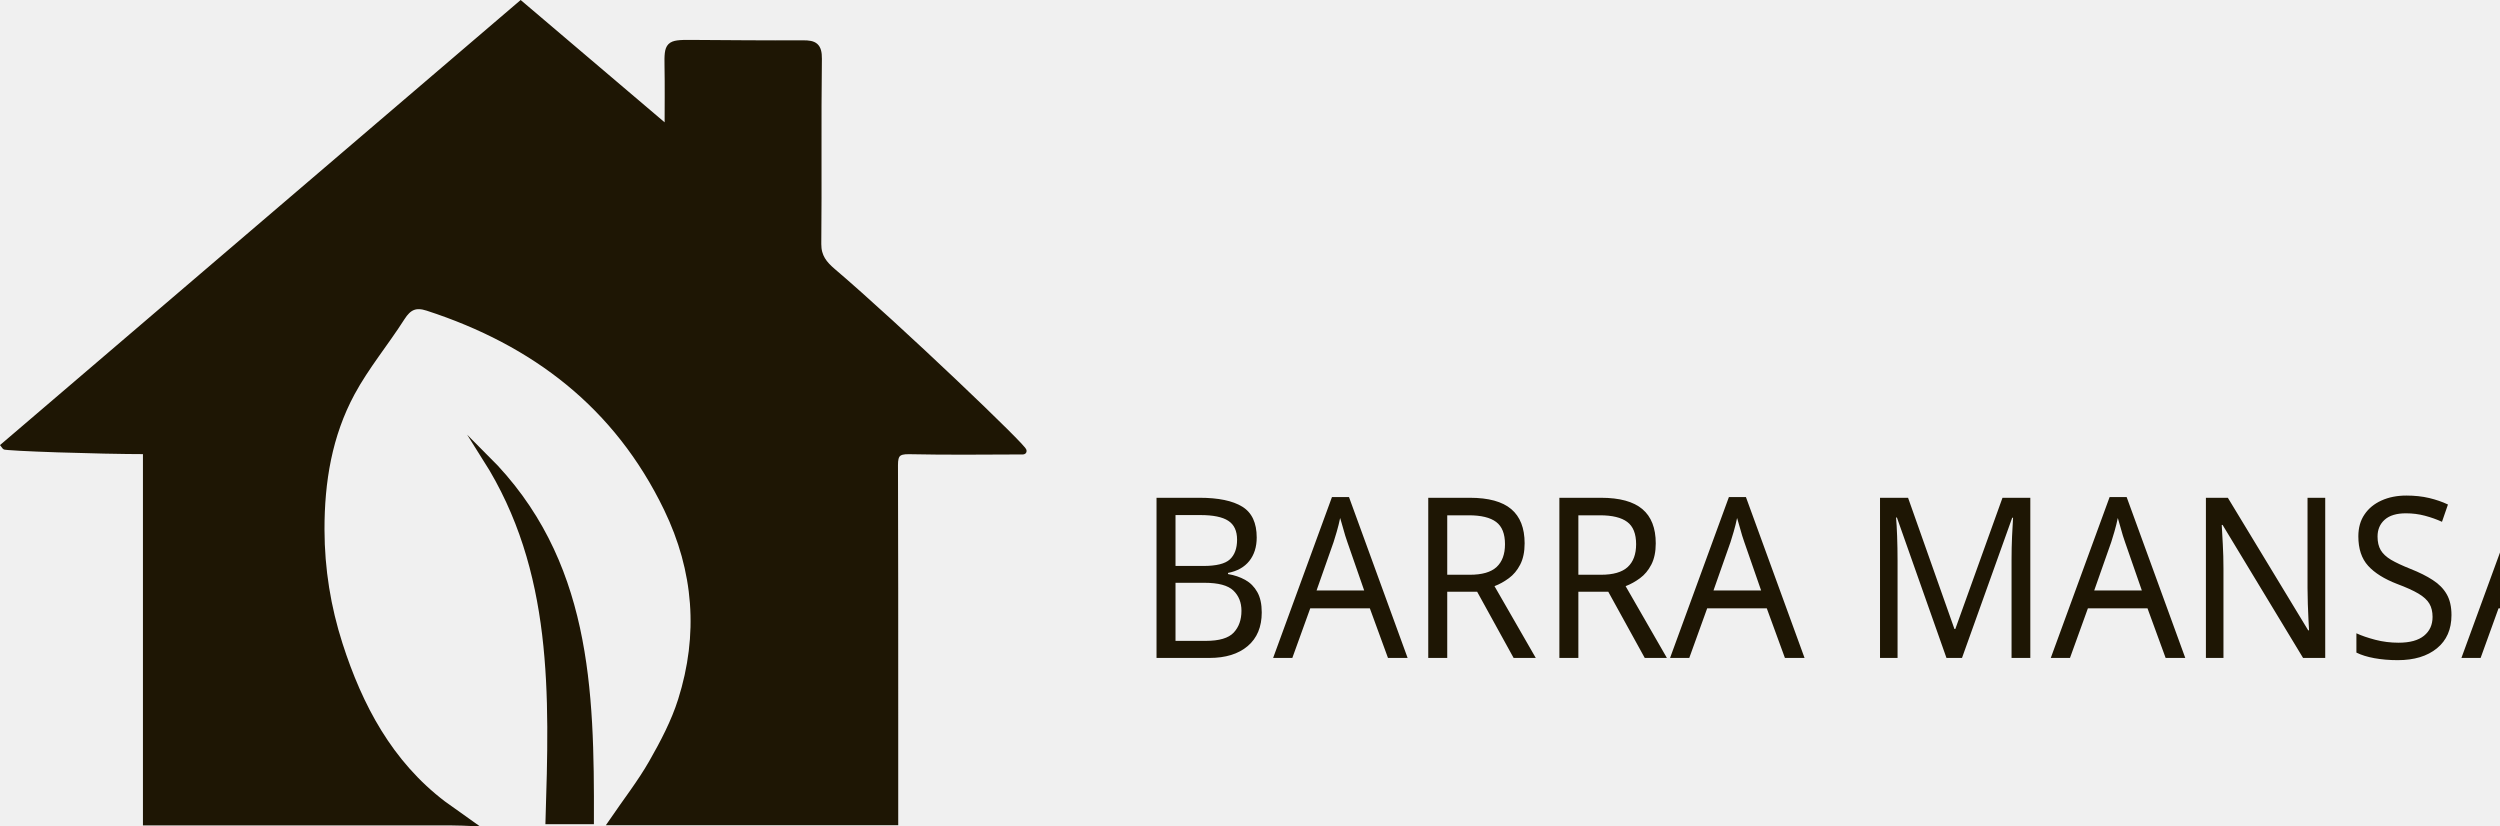
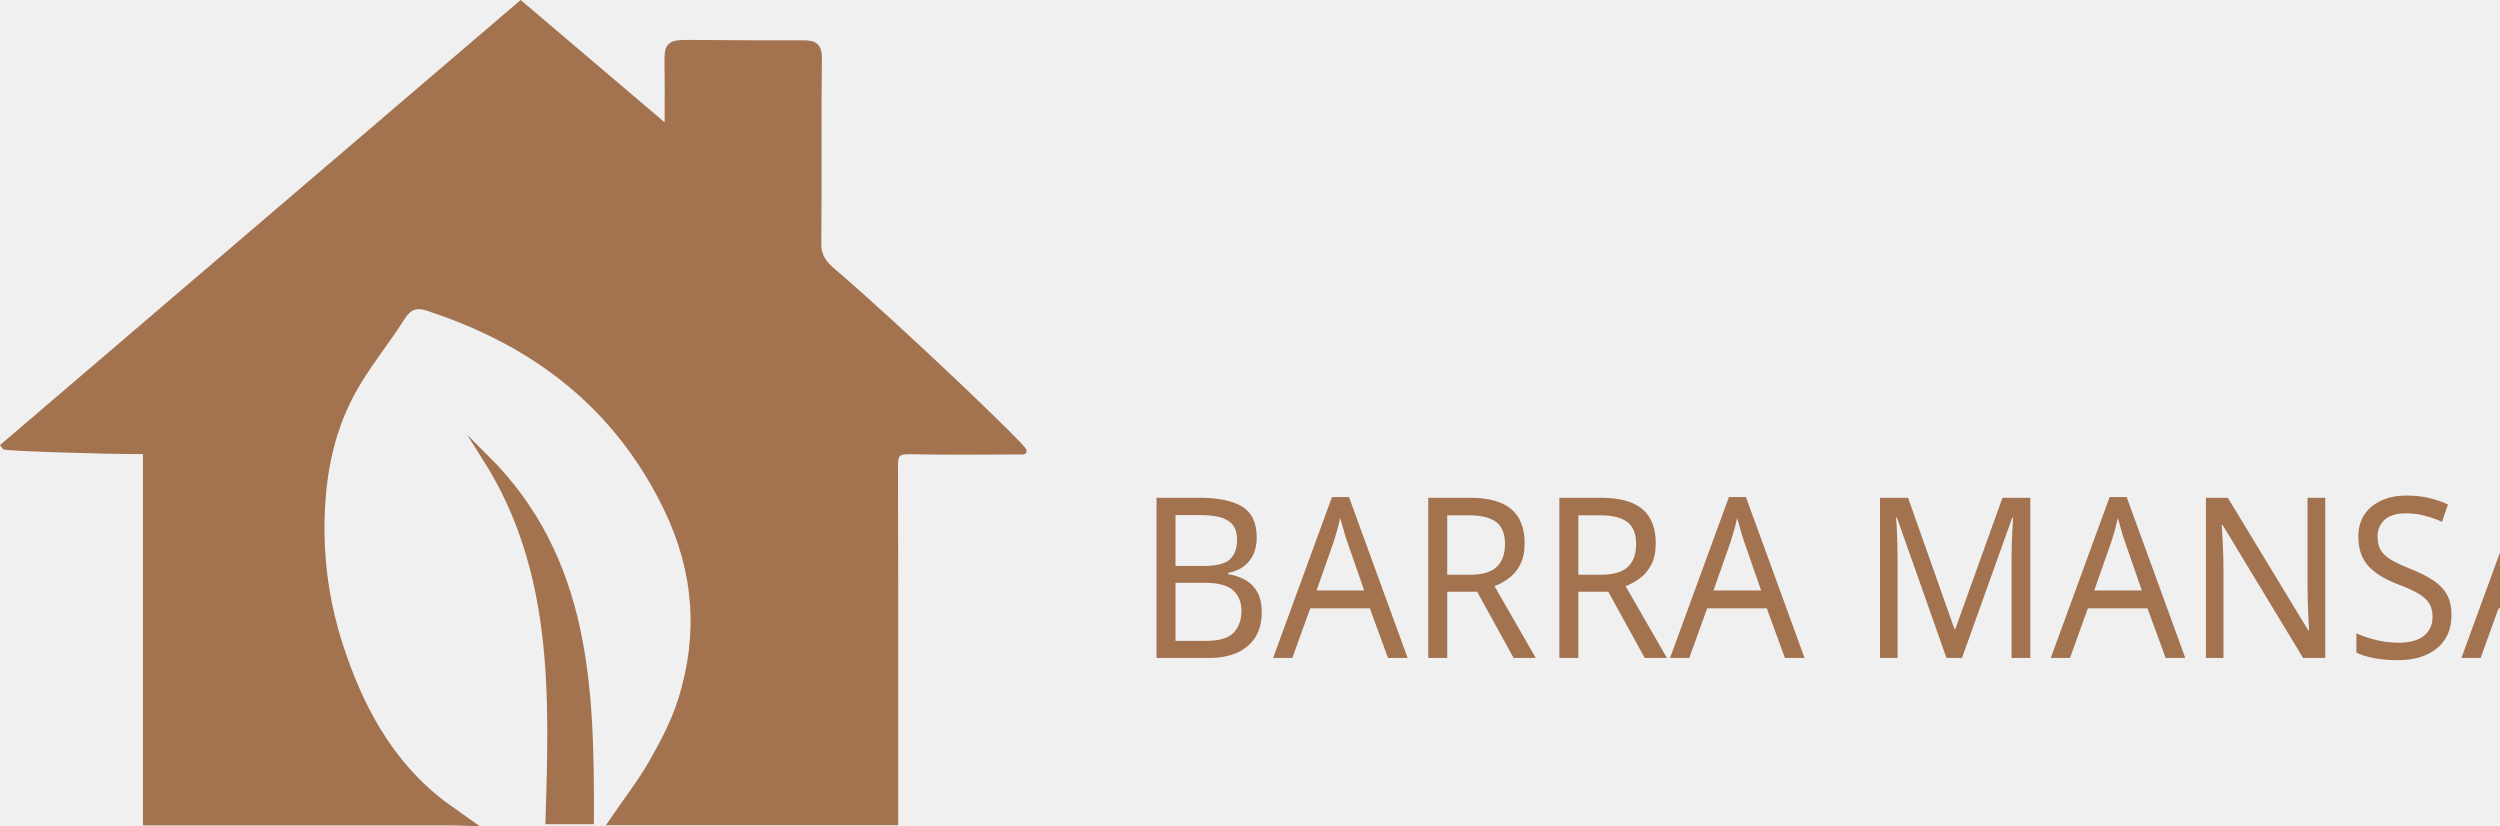
<svg xmlns="http://www.w3.org/2000/svg" width="526.557mm" height="173.846mm" viewBox="0 0 526.557 173.846" version="1.1" id="svg5" xml:space="preserve">
  <defs id="defs2">
    <clipPath clipPathUnits="userSpaceOnUse" id="clipPath200">
      <path d="M 0,1080 H 1080 V 0 H 0 Z" id="path198" />
    </clipPath>
  </defs>
  <g id="g555" transform="matrix(0.3527778,0,0,-0.3527778,-75.5482,285.373)">
    <g id="g553" clip-path="url(#clipPath200)">
      <g id="g543" transform="translate(482.9092,318.1406)" style="display:inline">
-         <path d="m 0,0 h -181.415 v 221.649 c -28.315,0 -84.537,1.888 -84.933,2.832 102.457,87.585 204.914,175.171 308.454,263.682 28.762,-24.438 57.151,-48.562 87.933,-74.716 0,14.338 0.178,26.067 -0.049,37.787 -0.251,13.041 0.383,13.806 13.66,13.727 22.373,-0.133 44.745,-0.36 67.116,-0.244 6.561,0.035 9.284,-1.369 9.183,-9.038 -0.494,-36.835 0.02,-73.68 -0.361,-110.517 -0.076,-7.703 3.584,-12.099 8.791,-16.537 39.017,-33.257 116.246,-107.147 113.728,-107.155 -22.681,-0.069 -45.369,-0.345 -68.041,0.146 -6.853,0.148 -8.718,-2.005 -8.693,-8.475 0.186,-50.363 0.131,-100.726 0.147,-151.089 0.005,-20.396 0,-40.787 0,-61.956 H 96.754 c 8.603,12.572 17.08,23.425 23.838,35.262 6.801,11.917 13.348,24.354 17.452,37.369 12.325,39.085 9.472,77.315 -8.523,114.548 -29.738,61.532 -79.116,99.2 -142.954,119.953 -7.315,2.376 -11.478,0.417 -15.535,-5.949 -9.676,-15.189 -21.383,-29.213 -29.886,-44.991 -13.638,-25.298 -18.221,-52.903 -18.167,-81.817 0.042,-23.576 3.792,-46.451 10.822,-68.351 C -54.3,69.047 -36.297,35.042 -4.315,10.707 1.438,6.638 11.16,-0.306 11.16,-0.306 11.16,-0.306 4.393,0 0,0 Z" style="display:inline;fill:#1e1604;fill-opacity:1;stroke:#1e1604;stroke-width:4;stroke-linecap:butt;stroke-linejoin:miter;stroke-miterlimit:10;stroke-dasharray:none;stroke-opacity:1" id="path541" />
+         <path d="m 0,0 h -181.415 v 221.649 c -28.315,0 -84.537,1.888 -84.933,2.832 102.457,87.585 204.914,175.171 308.454,263.682 28.762,-24.438 57.151,-48.562 87.933,-74.716 0,14.338 0.178,26.067 -0.049,37.787 -0.251,13.041 0.383,13.806 13.66,13.727 22.373,-0.133 44.745,-0.36 67.116,-0.244 6.561,0.035 9.284,-1.369 9.183,-9.038 -0.494,-36.835 0.02,-73.68 -0.361,-110.517 -0.076,-7.703 3.584,-12.099 8.791,-16.537 39.017,-33.257 116.246,-107.147 113.728,-107.155 -22.681,-0.069 -45.369,-0.345 -68.041,0.146 -6.853,0.148 -8.718,-2.005 -8.693,-8.475 0.186,-50.363 0.131,-100.726 0.147,-151.089 0.005,-20.396 0,-40.787 0,-61.956 H 96.754 c 8.603,12.572 17.08,23.425 23.838,35.262 6.801,11.917 13.348,24.354 17.452,37.369 12.325,39.085 9.472,77.315 -8.523,114.548 -29.738,61.532 -79.116,99.2 -142.954,119.953 -7.315,2.376 -11.478,0.417 -15.535,-5.949 -9.676,-15.189 -21.383,-29.213 -29.886,-44.991 -13.638,-25.298 -18.221,-52.903 -18.167,-81.817 0.042,-23.576 3.792,-46.451 10.822,-68.351 C -54.3,69.047 -36.297,35.042 -4.315,10.707 1.438,6.638 11.16,-0.306 11.16,-0.306 11.16,-0.306 4.393,0 0,0 Z" style="display:inline;fill:#a3724f;fill-opacity:1;stroke:#a3724f;stroke-width:4;stroke-linecap:butt;stroke-linejoin:miter;stroke-miterlimit:10;stroke-dasharray:none;stroke-opacity:1" id="path541" />
      </g>
      <g id="g547" transform="translate(504.3301,535.3271)" style="display:inline">
-         <path d="M 0,0 C 60.902,-60.717 62.647,-138.161 62.415,-216.488 H 37.511 C 39.816,-141.275 42.307,-66.83 0,0 Z" style="display:inline;fill:#1e1604;fill-opacity:1;stroke:#1e1604;stroke-width:4;stroke-linecap:butt;stroke-linejoin:miter;stroke-miterlimit:10;stroke-dasharray:none;stroke-opacity:1" id="path545" />
+         <path d="M 0,0 C 60.902,-60.717 62.647,-138.161 62.415,-216.488 H 37.511 C 39.816,-141.275 42.307,-66.83 0,0 Z" style="display:inline;fill:#a3724f;fill-opacity:1;stroke:#a3724f;stroke-width:4;stroke-linecap:butt;stroke-linejoin:miter;stroke-miterlimit:10;stroke-dasharray:none;stroke-opacity:1" id="path545" />
      </g>
      <g id="g551" transform="translate(492.958,321.5498)" style="display:none">
        <path d="m 0,0 8.399,-2.711 -21.28,-0.698" style="fill:none;stroke:#ffffff;stroke-width:4;stroke-linecap:butt;stroke-linejoin:miter;stroke-miterlimit:10;stroke-dasharray:none;stroke-opacity:1" id="path549" />
      </g>
    </g>
  </g>
-   <text xml:space="preserve" transform="scale(0.9694552,1.031507)" style="font-variant:normal;font-weight:normal;font-stretch:normal;font-size:45.799px;font-family:'Cammron Demo';-inkscape-font-specification:CammronDemo;writing-mode:lr-tb;display:inline;fill:#1e1604;fill-opacity:1;fill-rule:nonzero;stroke:none;stroke-width:0.429" id="text3291" x="246.829" y="134.347">
-     <tspan x="246.829 272.019 301.193 329.131 357.068 386.243 397.601 433.828 463.003 491.49 512.42" y="134.347" id="tspan3289" style="fill:#1e1604;fill-opacity:1;stroke-width:0.429">BARRA MANSA</tspan>
+   <text xml:space="preserve" transform="scale(0.9694552,1.031507)" style="font-variant:normal;font-weight:normal;font-stretch:normal;font-size:45.799px;font-family:'Cammron Demo';-inkscape-font-specification:CammronDemo;writing-mode:lr-tb;display:inline;fill:#a3724f;fill-opacity:1;fill-rule:nonzero;stroke:none;stroke-width:0.429" id="text3291" x="246.829" y="134.347">
+     <tspan x="246.829 272.019 301.193 329.131 357.068 386.243 397.601 433.828 463.003 491.49 512.42" y="134.347" id="tspan3289" style="fill:#a3724f;fill-opacity:1;stroke-width:0.429">BARRA MANSA</tspan>
  </text>
</svg>
